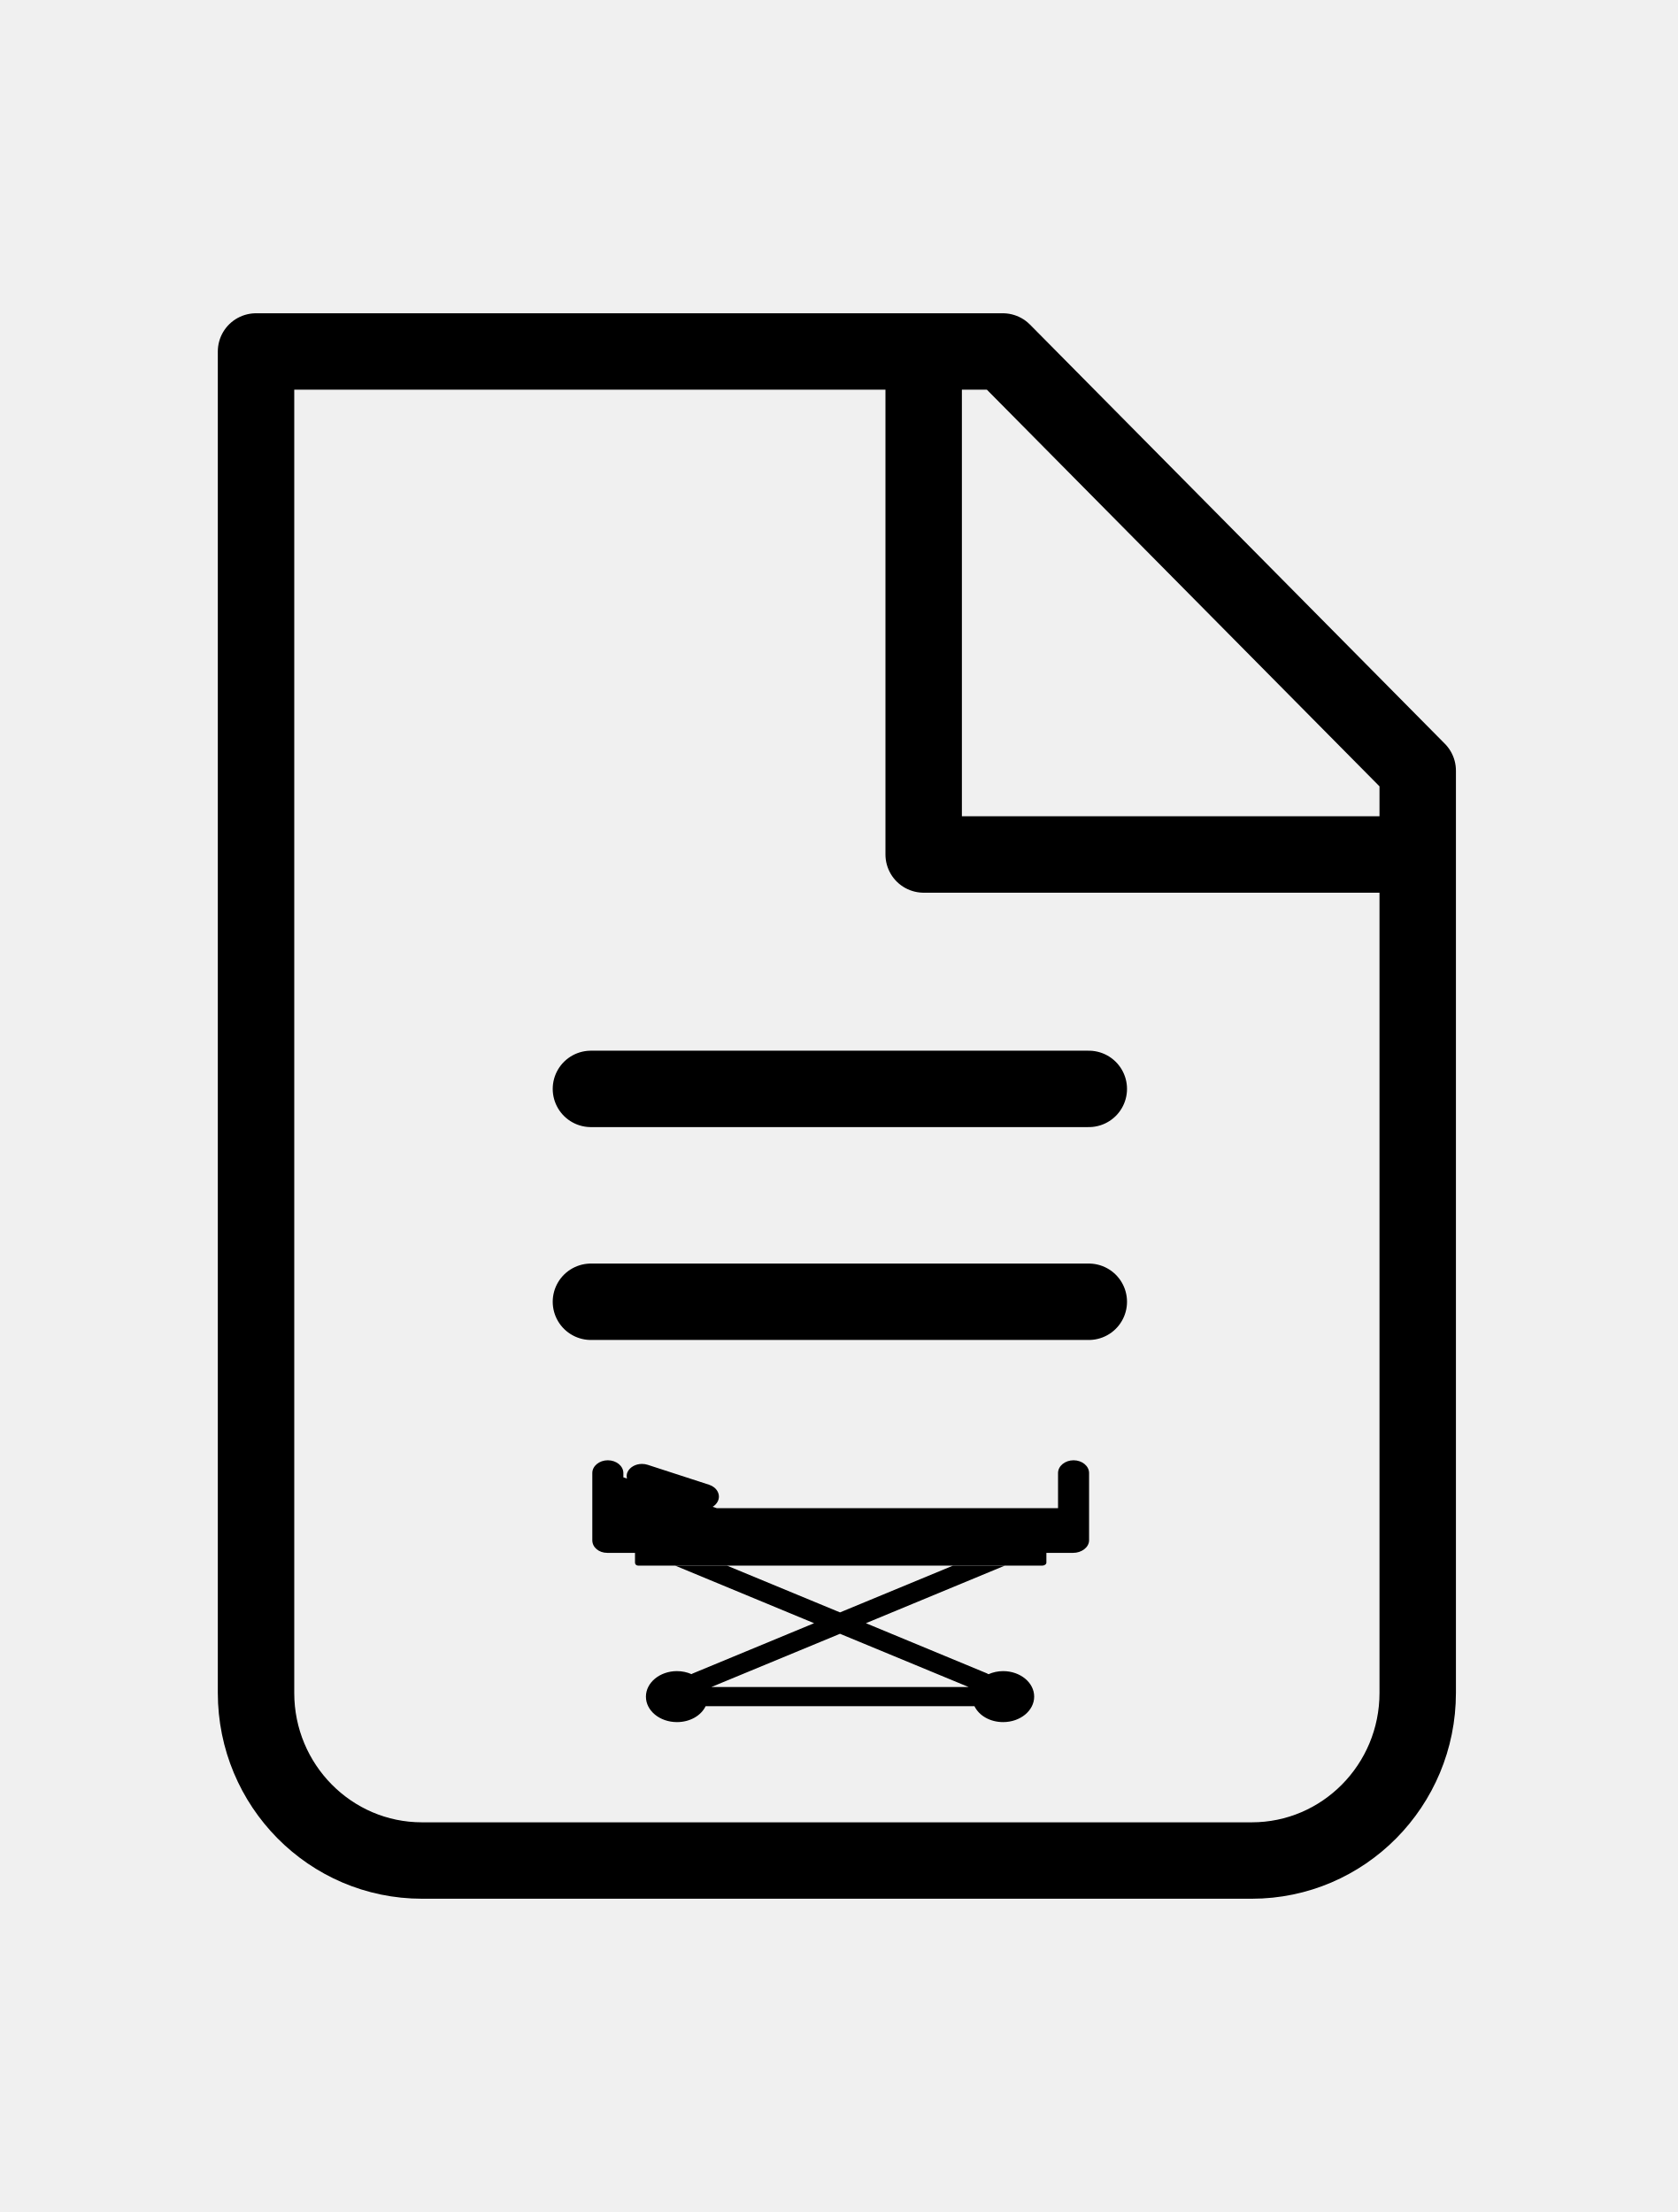
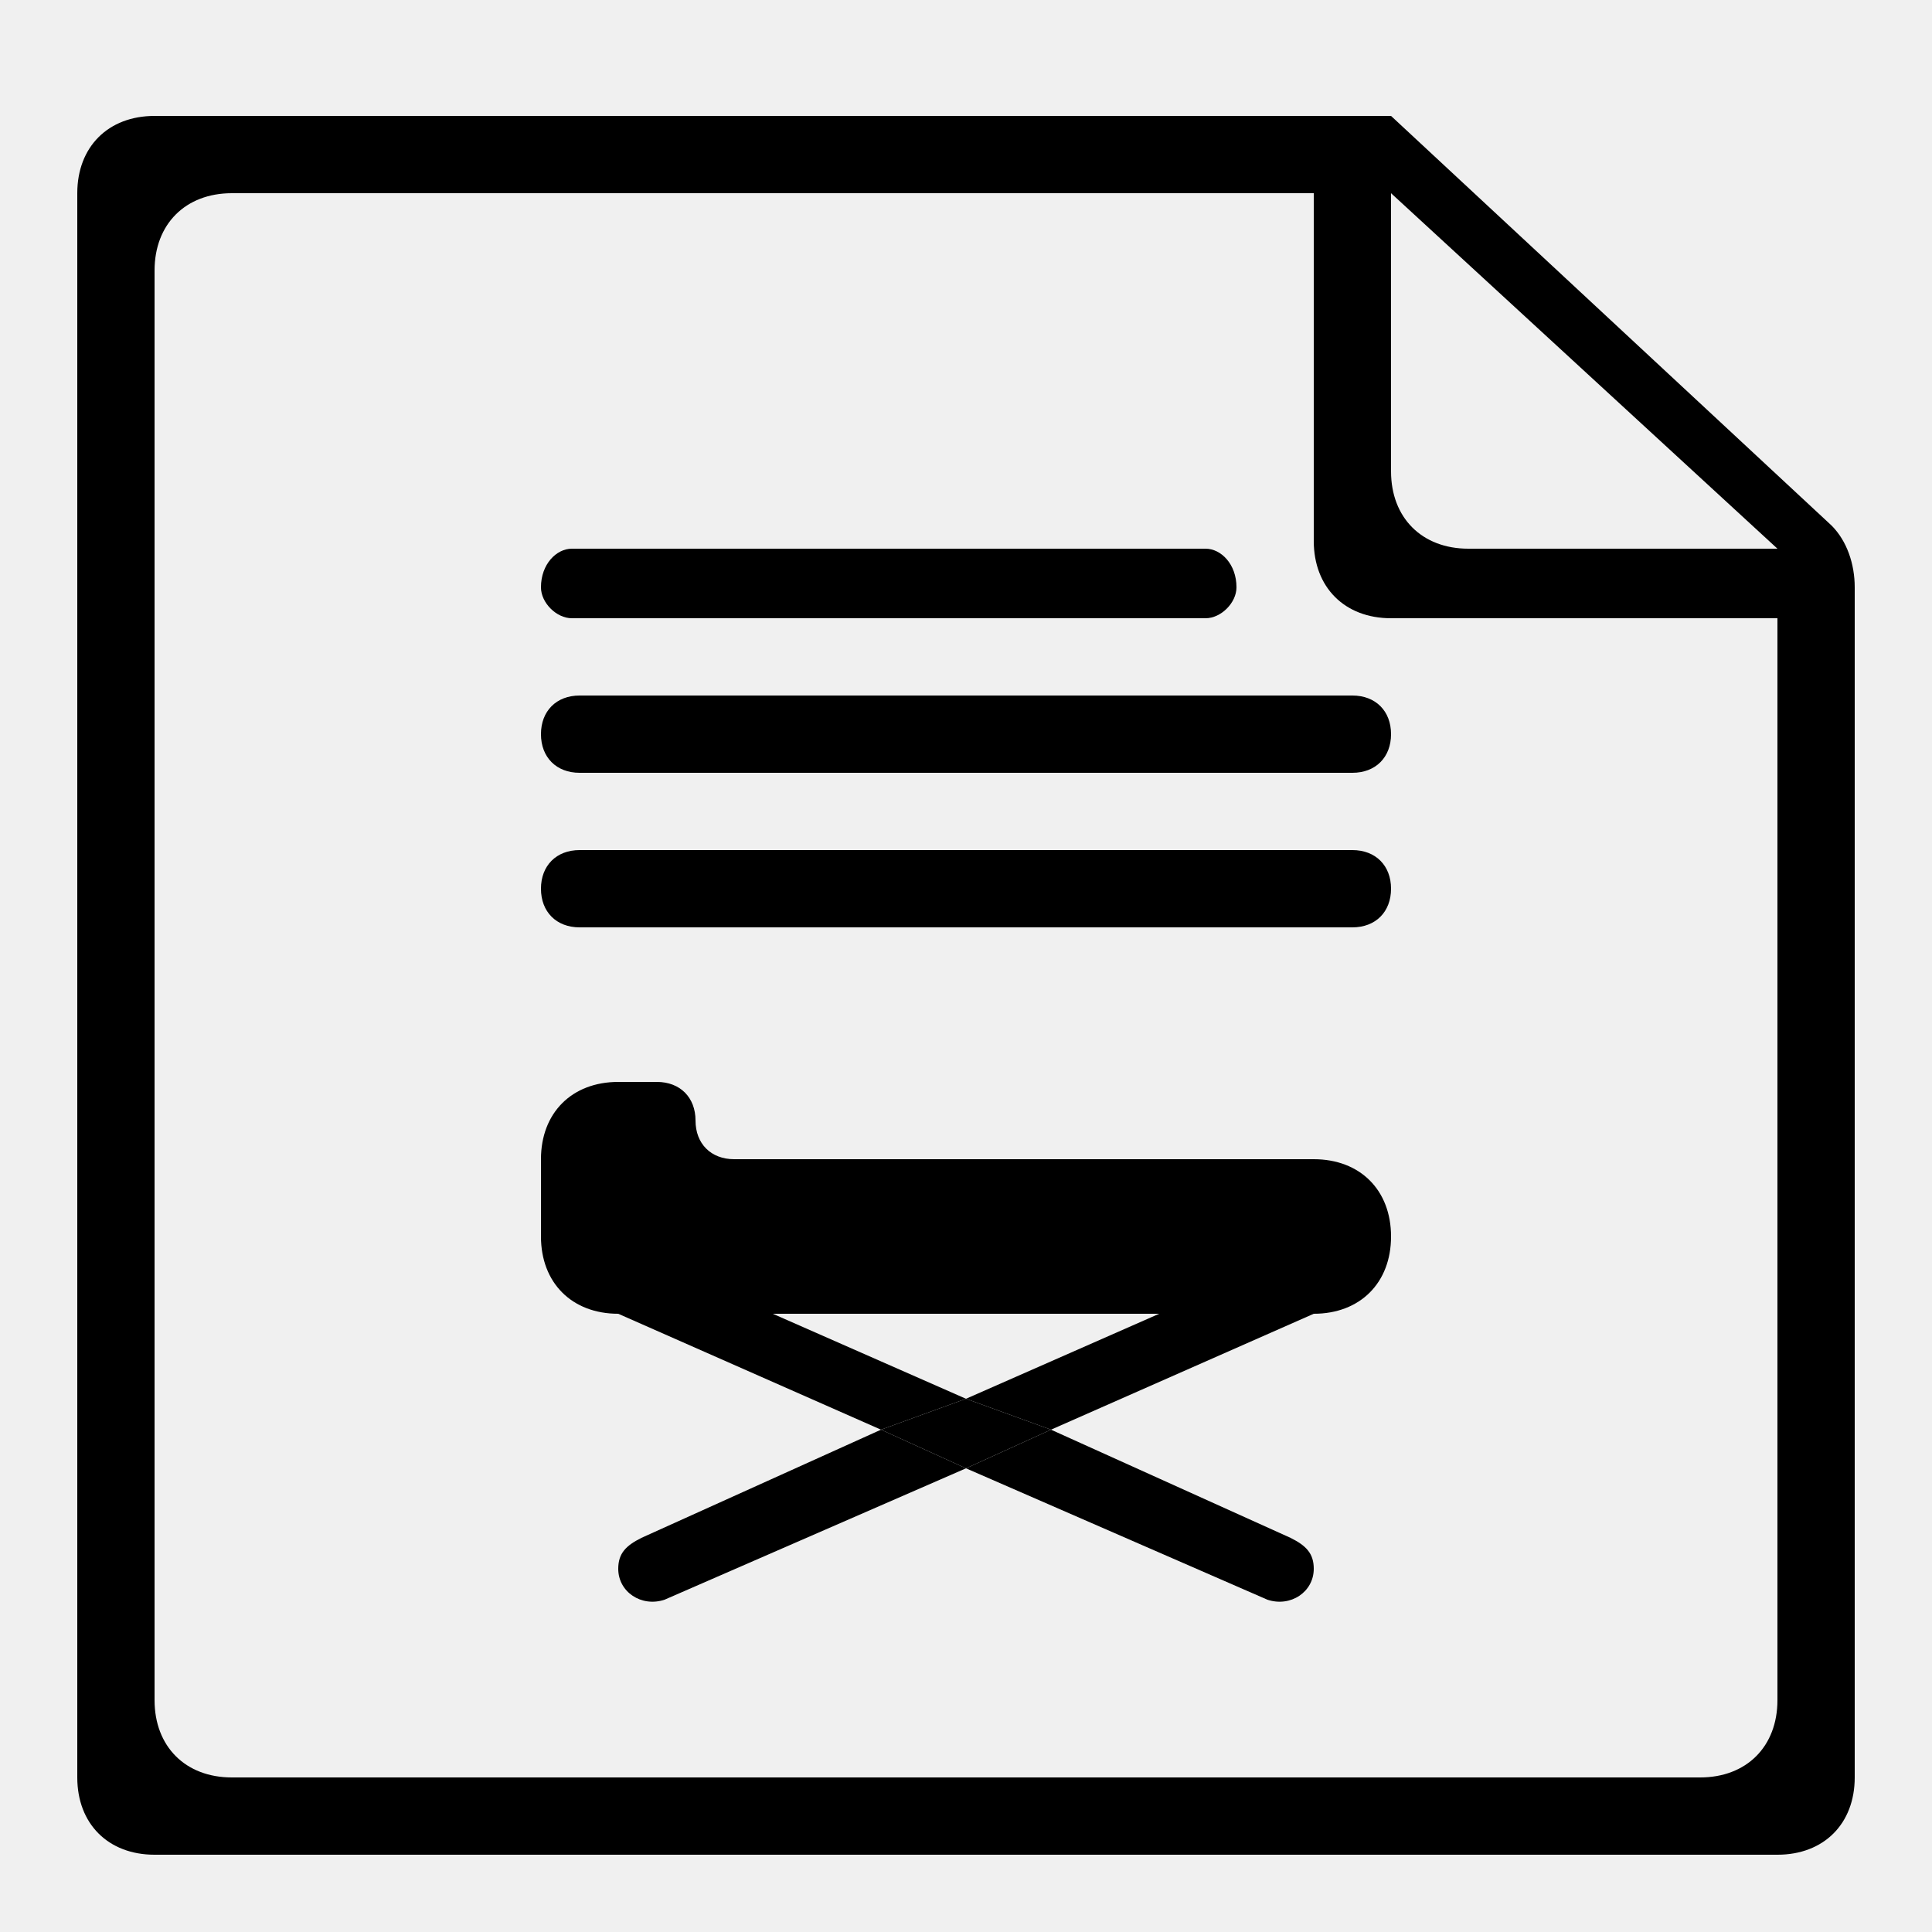
- <svg xmlns="http://www.w3.org/2000/svg" width="439" height="579" viewBox="0 0 439 579" fill="none">
-   <path d="M110.429 487C86.444 487 67 467.351 67 443.111V92H262.429L371 201.722V443.111C371 467.351 351.557 487 327.571 487H110.429Z" stroke="black" stroke-width="20" stroke-linecap="round" stroke-linejoin="round" />
-   <path d="M241.714 92V223.667H372" stroke="black" stroke-width="20" stroke-linejoin="round" />
-   <path d="M154.64 285.023H284.926" stroke="black" stroke-width="20" stroke-linecap="round" stroke-linejoin="round" />
-   <path d="M154.64 340.741H284.926" stroke="black" stroke-width="20" stroke-linecap="round" stroke-linejoin="round" />
-   <g clip-path="url(#clip0_22_18)">
-     <path d="M280.939 382.234C278.7 382.234 276.876 383.733 276.876 385.577V394.766H194.488H187.573L186.486 394.417C187.077 394.054 187.554 393.567 187.841 392.971C188.24 392.14 188.221 391.233 187.788 390.414C187.357 389.594 186.562 388.964 185.554 388.636L169.494 383.42C169.015 383.265 168.515 383.187 168.003 383.187C166.324 383.187 164.84 384.018 164.222 385.304C163.951 385.871 163.96 386.461 164.064 387.023L163.126 386.693V385.577C163.126 383.733 161.303 382.234 159.063 382.234C156.823 382.234 155 383.733 155 385.577V403.167C155 405.011 156.7 406.47 158.941 406.47H166.172V409.019C166.172 409.481 166.507 409.814 167.067 409.814H272.713C273.275 409.814 273.828 409.481 273.828 409.019V406.47H280.816C283.056 406.47 285 405.011 285 403.167V385.577C285.001 383.733 283.178 382.234 280.939 382.234Z" fill="black" />
-     <path d="M262.507 437.424C261.119 437.424 259.824 437.723 258.682 438.23C258.537 438.142 258.388 438.059 258.223 437.991L226.599 424.878L262.941 409.813H249.381L219.82 422.052L190.257 409.814H176.697L213.039 424.879L181.263 438.044C181.151 438.09 181.053 438.157 180.95 438.212C179.815 437.713 178.528 437.422 177.153 437.422C172.674 437.422 169.03 440.423 169.03 444.11C169.03 447.796 172.674 450.766 177.153 450.766C180.537 450.766 183.442 449.103 184.661 446.595H255C256.219 449.103 259.124 450.766 262.508 450.766C266.987 450.766 270.631 447.782 270.631 444.096C270.63 440.409 266.986 437.424 262.507 437.424ZM186.167 441.58L219.82 427.649L253.47 441.58H186.167Z" fill="black" />
-   </g>
-   <defs>
-     <clipPath id="clip0_22_18">
-       <rect width="130" height="107" fill="white" transform="translate(155 363)" />
-     </clipPath>
-   </defs>
+ <svg xmlns="http://www.w3.org/2000/svg" width="25" height="25">
+   <path d="M 18 2.5 H 17 V 7 C 17 7.6 17.4 8 18 8 H 23 V 7.1 H 19 C 18.4 7.1 18 6.7 18 6.1 V 2.5 Z" />
+   <path fill-rule="evenodd" d="M 24 23 C 24 23.6 23.6 24 23 24 H 2 C 1.4 24 1 23.6 1 23 V 2.5 C 1 1.9 1.4 1.5 2 1.5 H 12.5 H 18 L 23.7 6.8 C 23.9 7 24 7.3 24 7.6 V 12.8 V 23 Z M 23 22 C 23 22.6 22.6 23 22 23 H 3 C 2.4 23 2 22.6 2 22 V 3.5 C 2 2.9 2.4 2.5 3 2.5 H 17 H 18 L 23 7.1 V 8 V 22 Z" />
+   <path d="M 7 7.6 C 7 7.3 7.2 7.1 7.4 7.1 H 15.6 C 15.8 7.1 16 7.3 16 7.6 V 7.6 C 16 7.8 15.8 8 15.6 8 H 7.4 C 7.2 8 7 7.8 7 7.6 V 7.6 Z" />
+   <path d="M 7.5 10 C 7.2 10 7 9.8 7 9.5 V 9.5 C 7 9.2 7.2 9 7.5 9 H 17.5 C 17.8 9 18 9.2 18 9.5 V 9.5 C 18 9.8 17.8 10 17.5 10 H 7.5 Z" />
+   <path d="M 7 11.5 C 7 11.2 7.2 11 7.5 11 H 17.5 C 17.8 11 18 11.2 18 11.5 V 11.5 C 18 11.8 17.8 12 17.5 12 H 7.5 C 7.2 12 7 11.8 7 11.5 V 11.5 Z" />
+   <path d="M 9 14.5 C 9 14.2 8.8 14 8.5 14 H 8 C 7.4 14 7 14.4 7 15 V 16 C 7 16.6 7.4 17 8 17 V 17 H 10 H 15 H 17 V 17 C 17.6 17 18 16.6 18 16 V 16 C 18 15.4 17.6 15 17 15 H 9.5 C 9.2 15 9 14.8 9 14.5 V 14.5 Z" />
+   <path d="M 11.4 18.5 L 12.5 19 L 13.6 18.5 L 12.5 18.1 L 11.4 18.5 Z" />
+   <path d="M 17 17 H 15 L 12.5 18.1 L 13.6 18.5 L 17 17 Z" />
+   <path d="M 10 17 H 8 L 11.4 18.5 L 12.5 18.1 L 10 17 Z" />
+   <path d="M 16.4 20.7 C 16.7 20.8 17 20.6 17 20.3 V 20.3 C 17 20.1 16.9 20 16.7 19.9 L 13.6 18.5 L 12.5 19 L 16.4 20.7 Z" />
+   <path d="M 8.3 19.9 C 8.1 20 8 20.1 8 20.3 V 20.3 C 8 20.6 8.3 20.8 8.6 20.7 L 12.5 19 L 11.4 18.5 L 8.3 19.9 Z" />
</svg>
